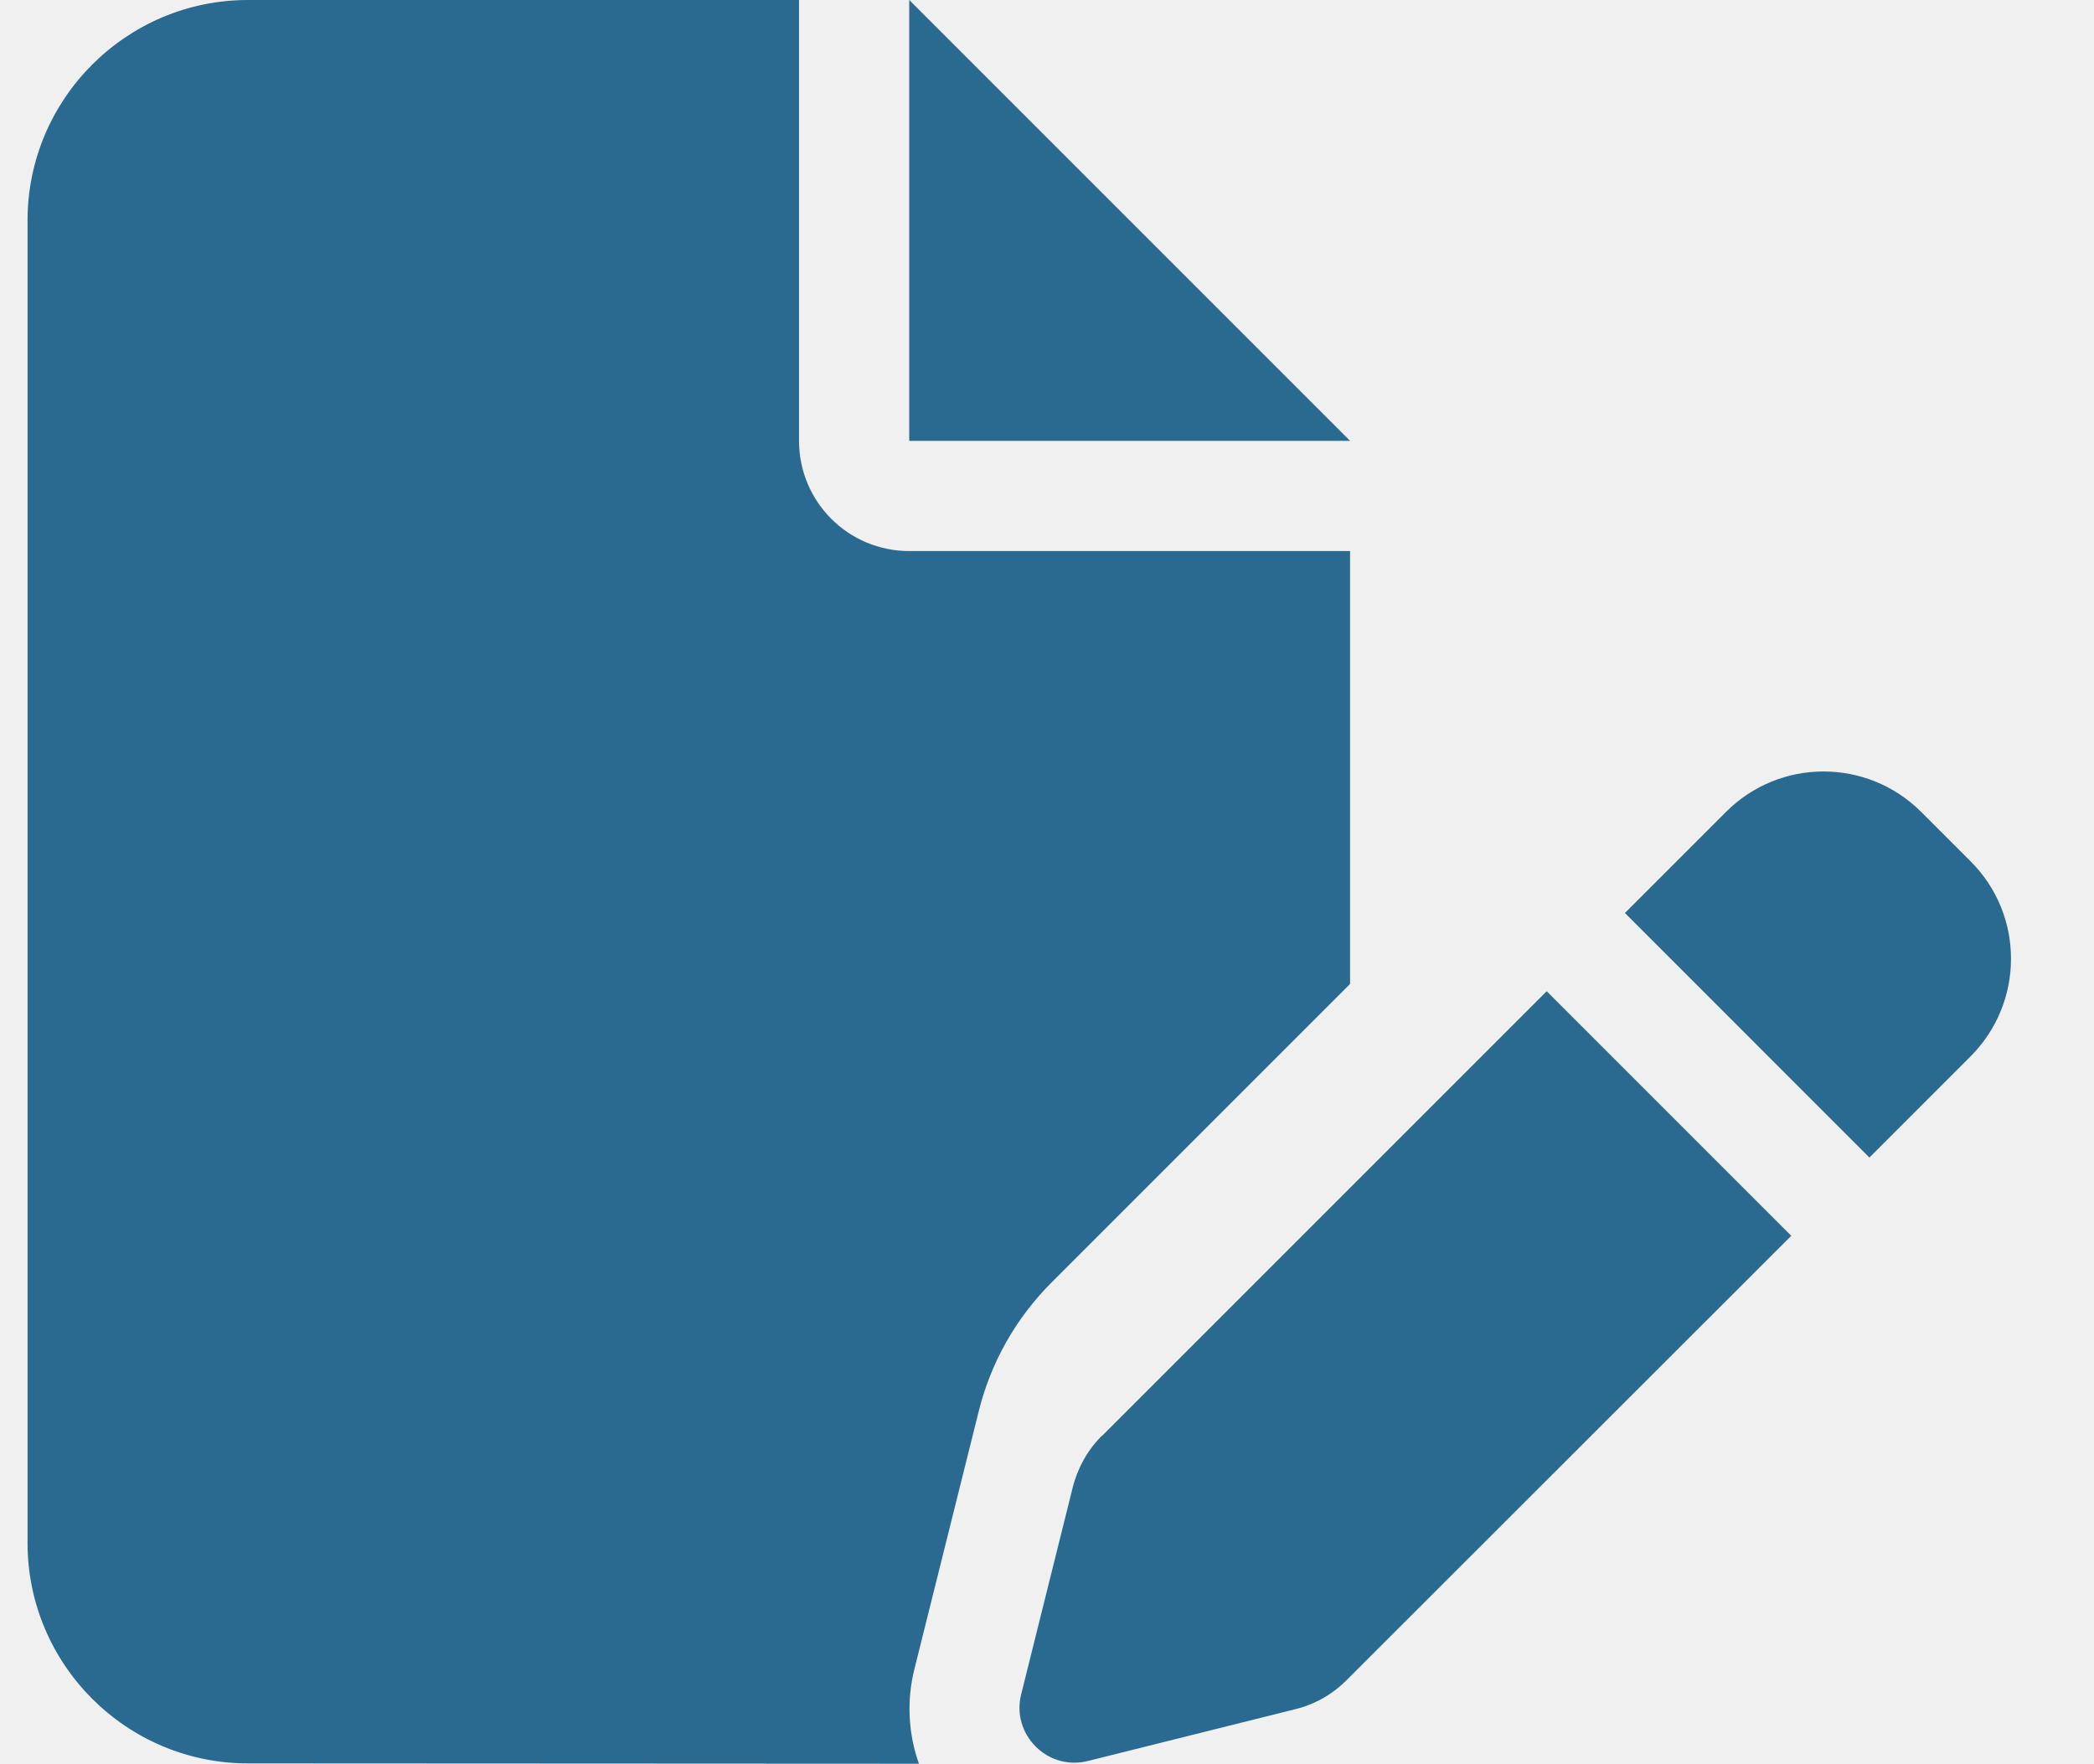
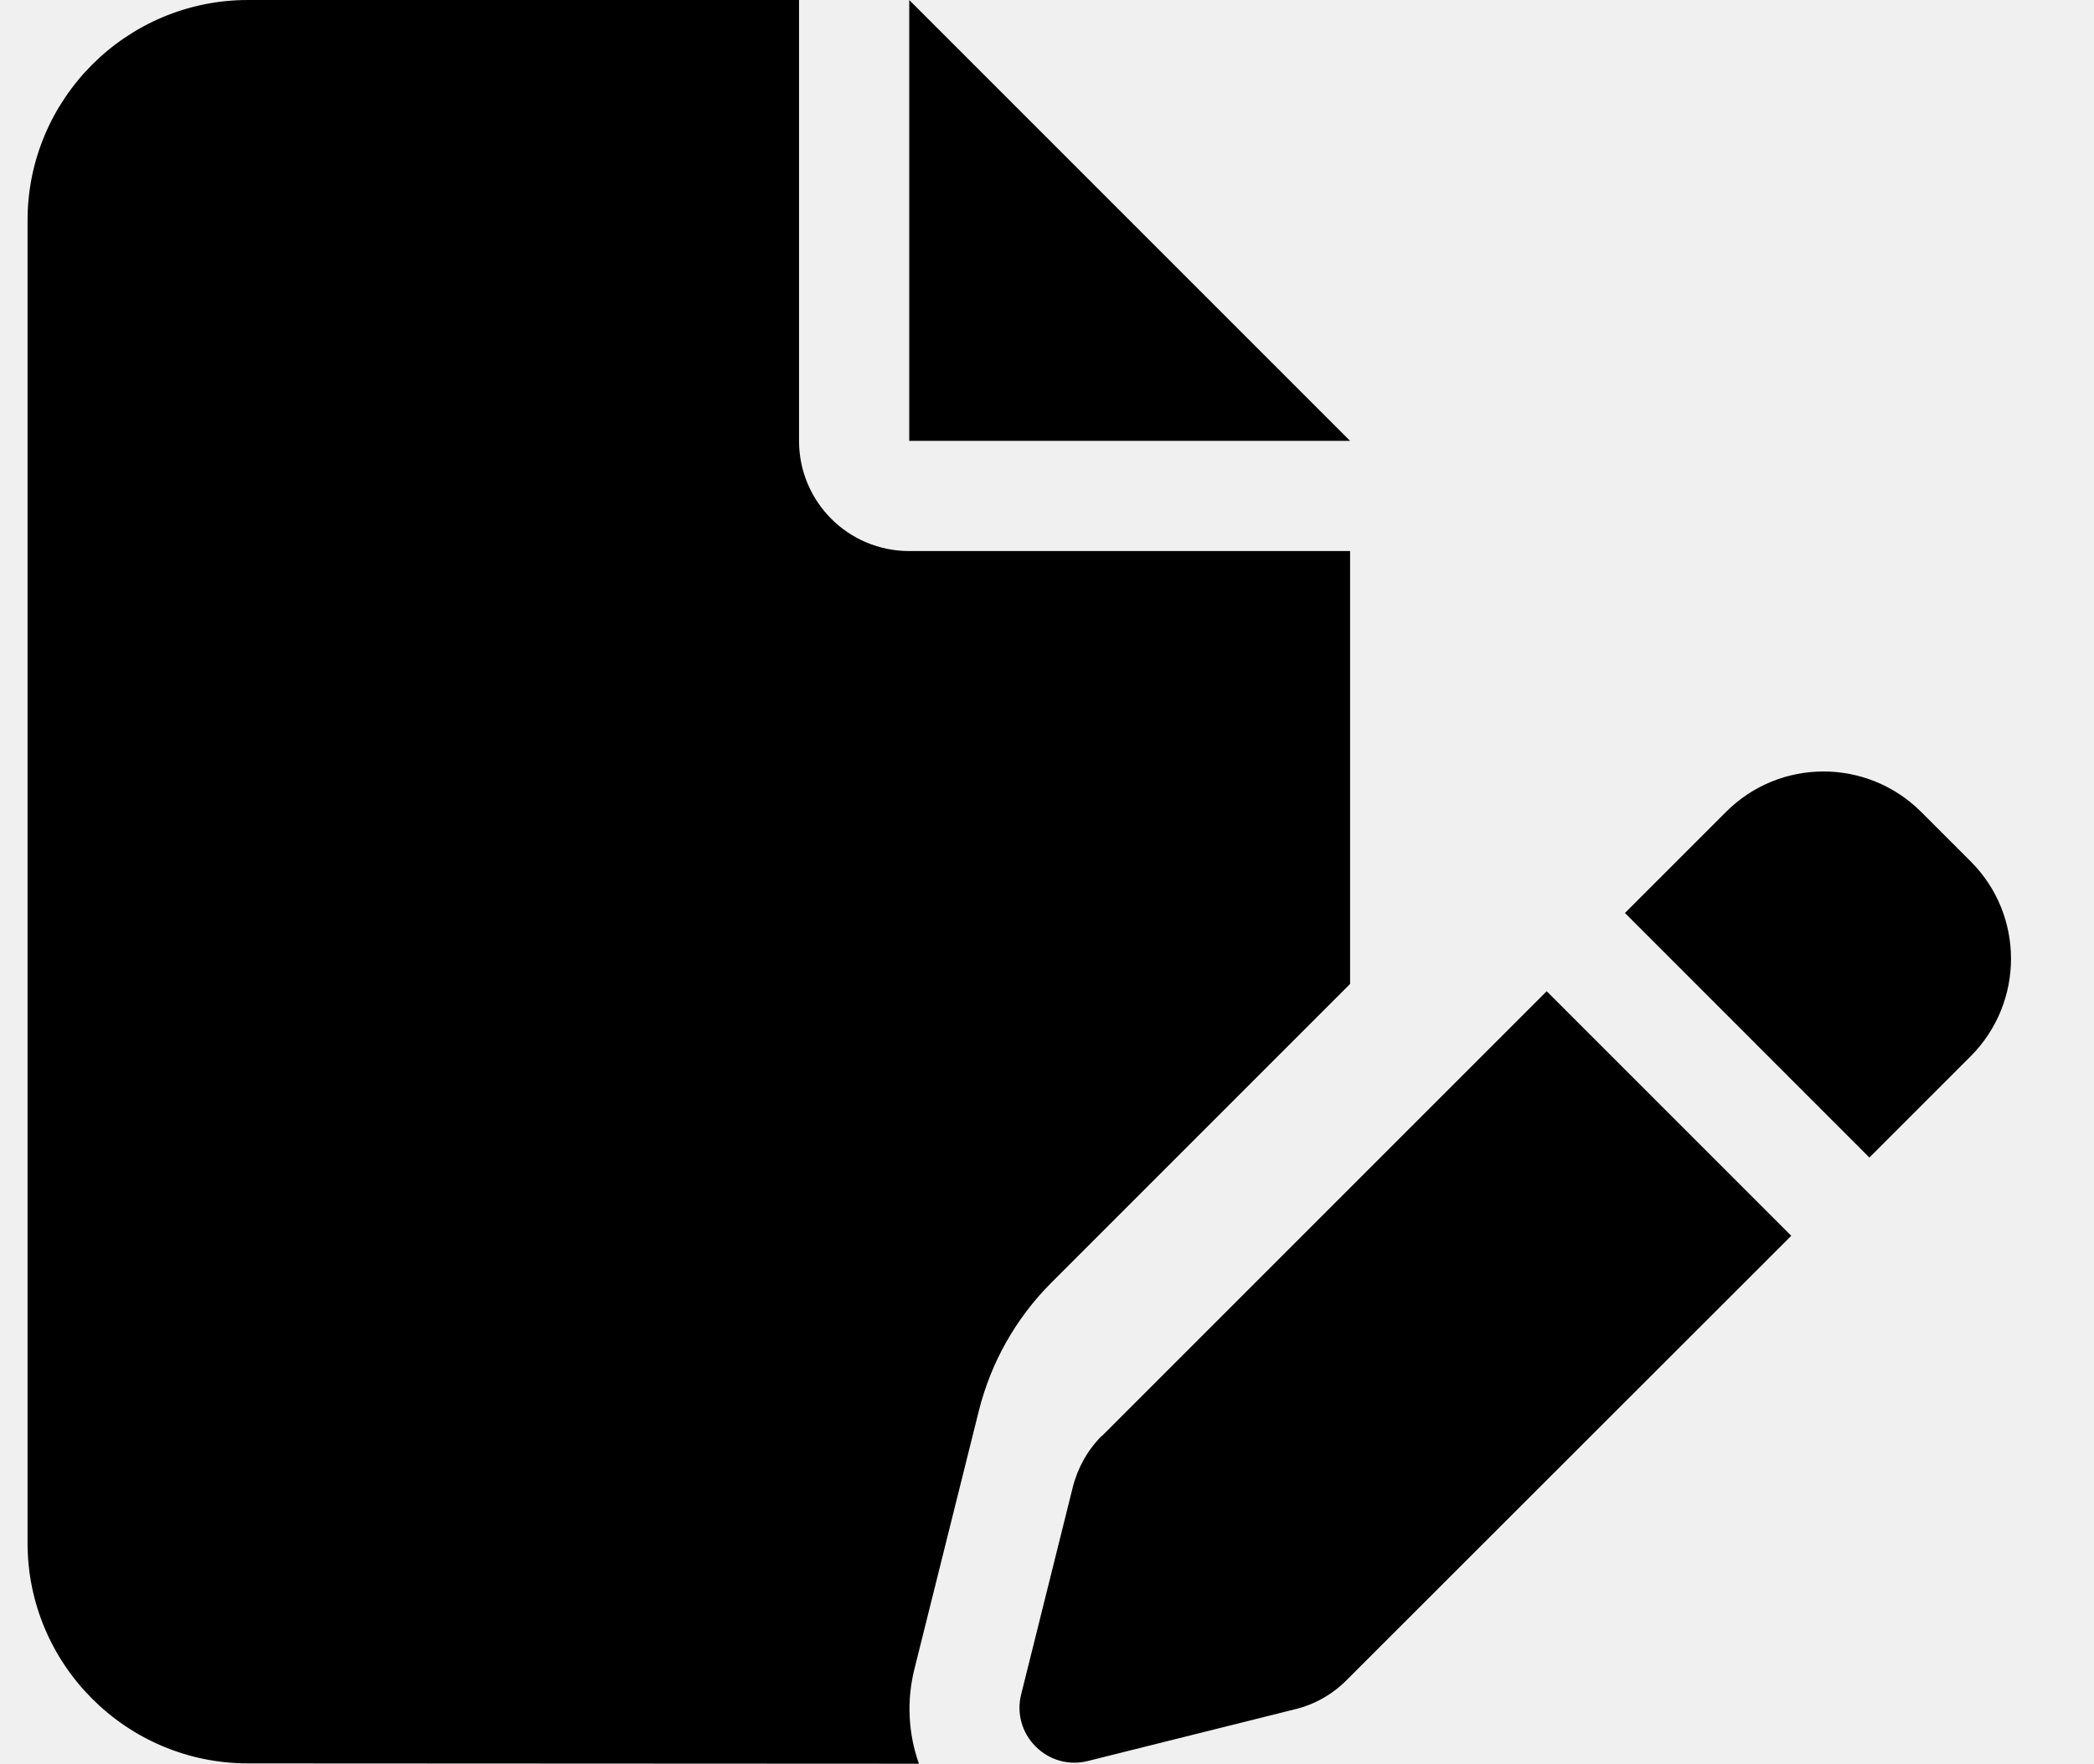
<svg xmlns="http://www.w3.org/2000/svg" width="19" height="16" viewBox="0 0 19 16" fill="none">
  <g clip-path="url(#clip0_477_5869)">
-     <path d="M0.25 2C0.25 0.897 1.147 0 2.25 0H7.25V4C7.25 4.553 7.697 5 8.25 5H12.25V8.928L9.537 11.641C9.216 11.963 8.991 12.363 8.881 12.803L8.297 15.144C8.225 15.431 8.241 15.731 8.338 16.003L2.25 16C1.147 16 0.25 15.103 0.25 14V2ZM12.25 4H8.25V0L12.25 4ZM17.431 7.366L17.881 7.816C18.369 8.303 18.369 9.094 17.881 9.584L16.962 10.503L14.744 8.284L15.662 7.366C16.15 6.878 16.941 6.878 17.431 7.366ZM9.997 13.031L14.034 8.994L16.253 11.213L12.216 15.247C12.088 15.375 11.928 15.466 11.75 15.509L9.872 15.978C9.7 16.022 9.522 15.972 9.397 15.847C9.272 15.722 9.222 15.544 9.266 15.372L9.734 13.494C9.778 13.319 9.869 13.156 9.997 13.028V13.031Z" fill="#2B6A90" />
+     <path d="M0.25 2C0.25 0.897 1.147 0 2.25 0H7.25V4C7.25 4.553 7.697 5 8.25 5H12.25V8.928L9.537 11.641C9.216 11.963 8.991 12.363 8.881 12.803L8.297 15.144C8.225 15.431 8.241 15.731 8.338 16.003L2.25 16C1.147 16 0.25 15.103 0.25 14V2ZM12.25 4H8.25V0L12.25 4ZM17.431 7.366L17.881 7.816C18.369 8.303 18.369 9.094 17.881 9.584L16.962 10.503L14.744 8.284L15.662 7.366C16.15 6.878 16.941 6.878 17.431 7.366ZM9.997 13.031L14.034 8.994L16.253 11.213L12.216 15.247C12.088 15.375 11.928 15.466 11.75 15.509L9.872 15.978C9.7 16.022 9.522 15.972 9.397 15.847C9.272 15.722 9.222 15.544 9.266 15.372L9.734 13.494C9.778 13.319 9.869 13.156 9.997 13.028V13.031Z" fill="currentColor" />
  </g>
  <defs>
    <clipPath id="clip0_477_5869">
      <rect width="18" height="16" fill="white" transform="translate(0.25)" />
    </clipPath>
  </defs>
</svg>
